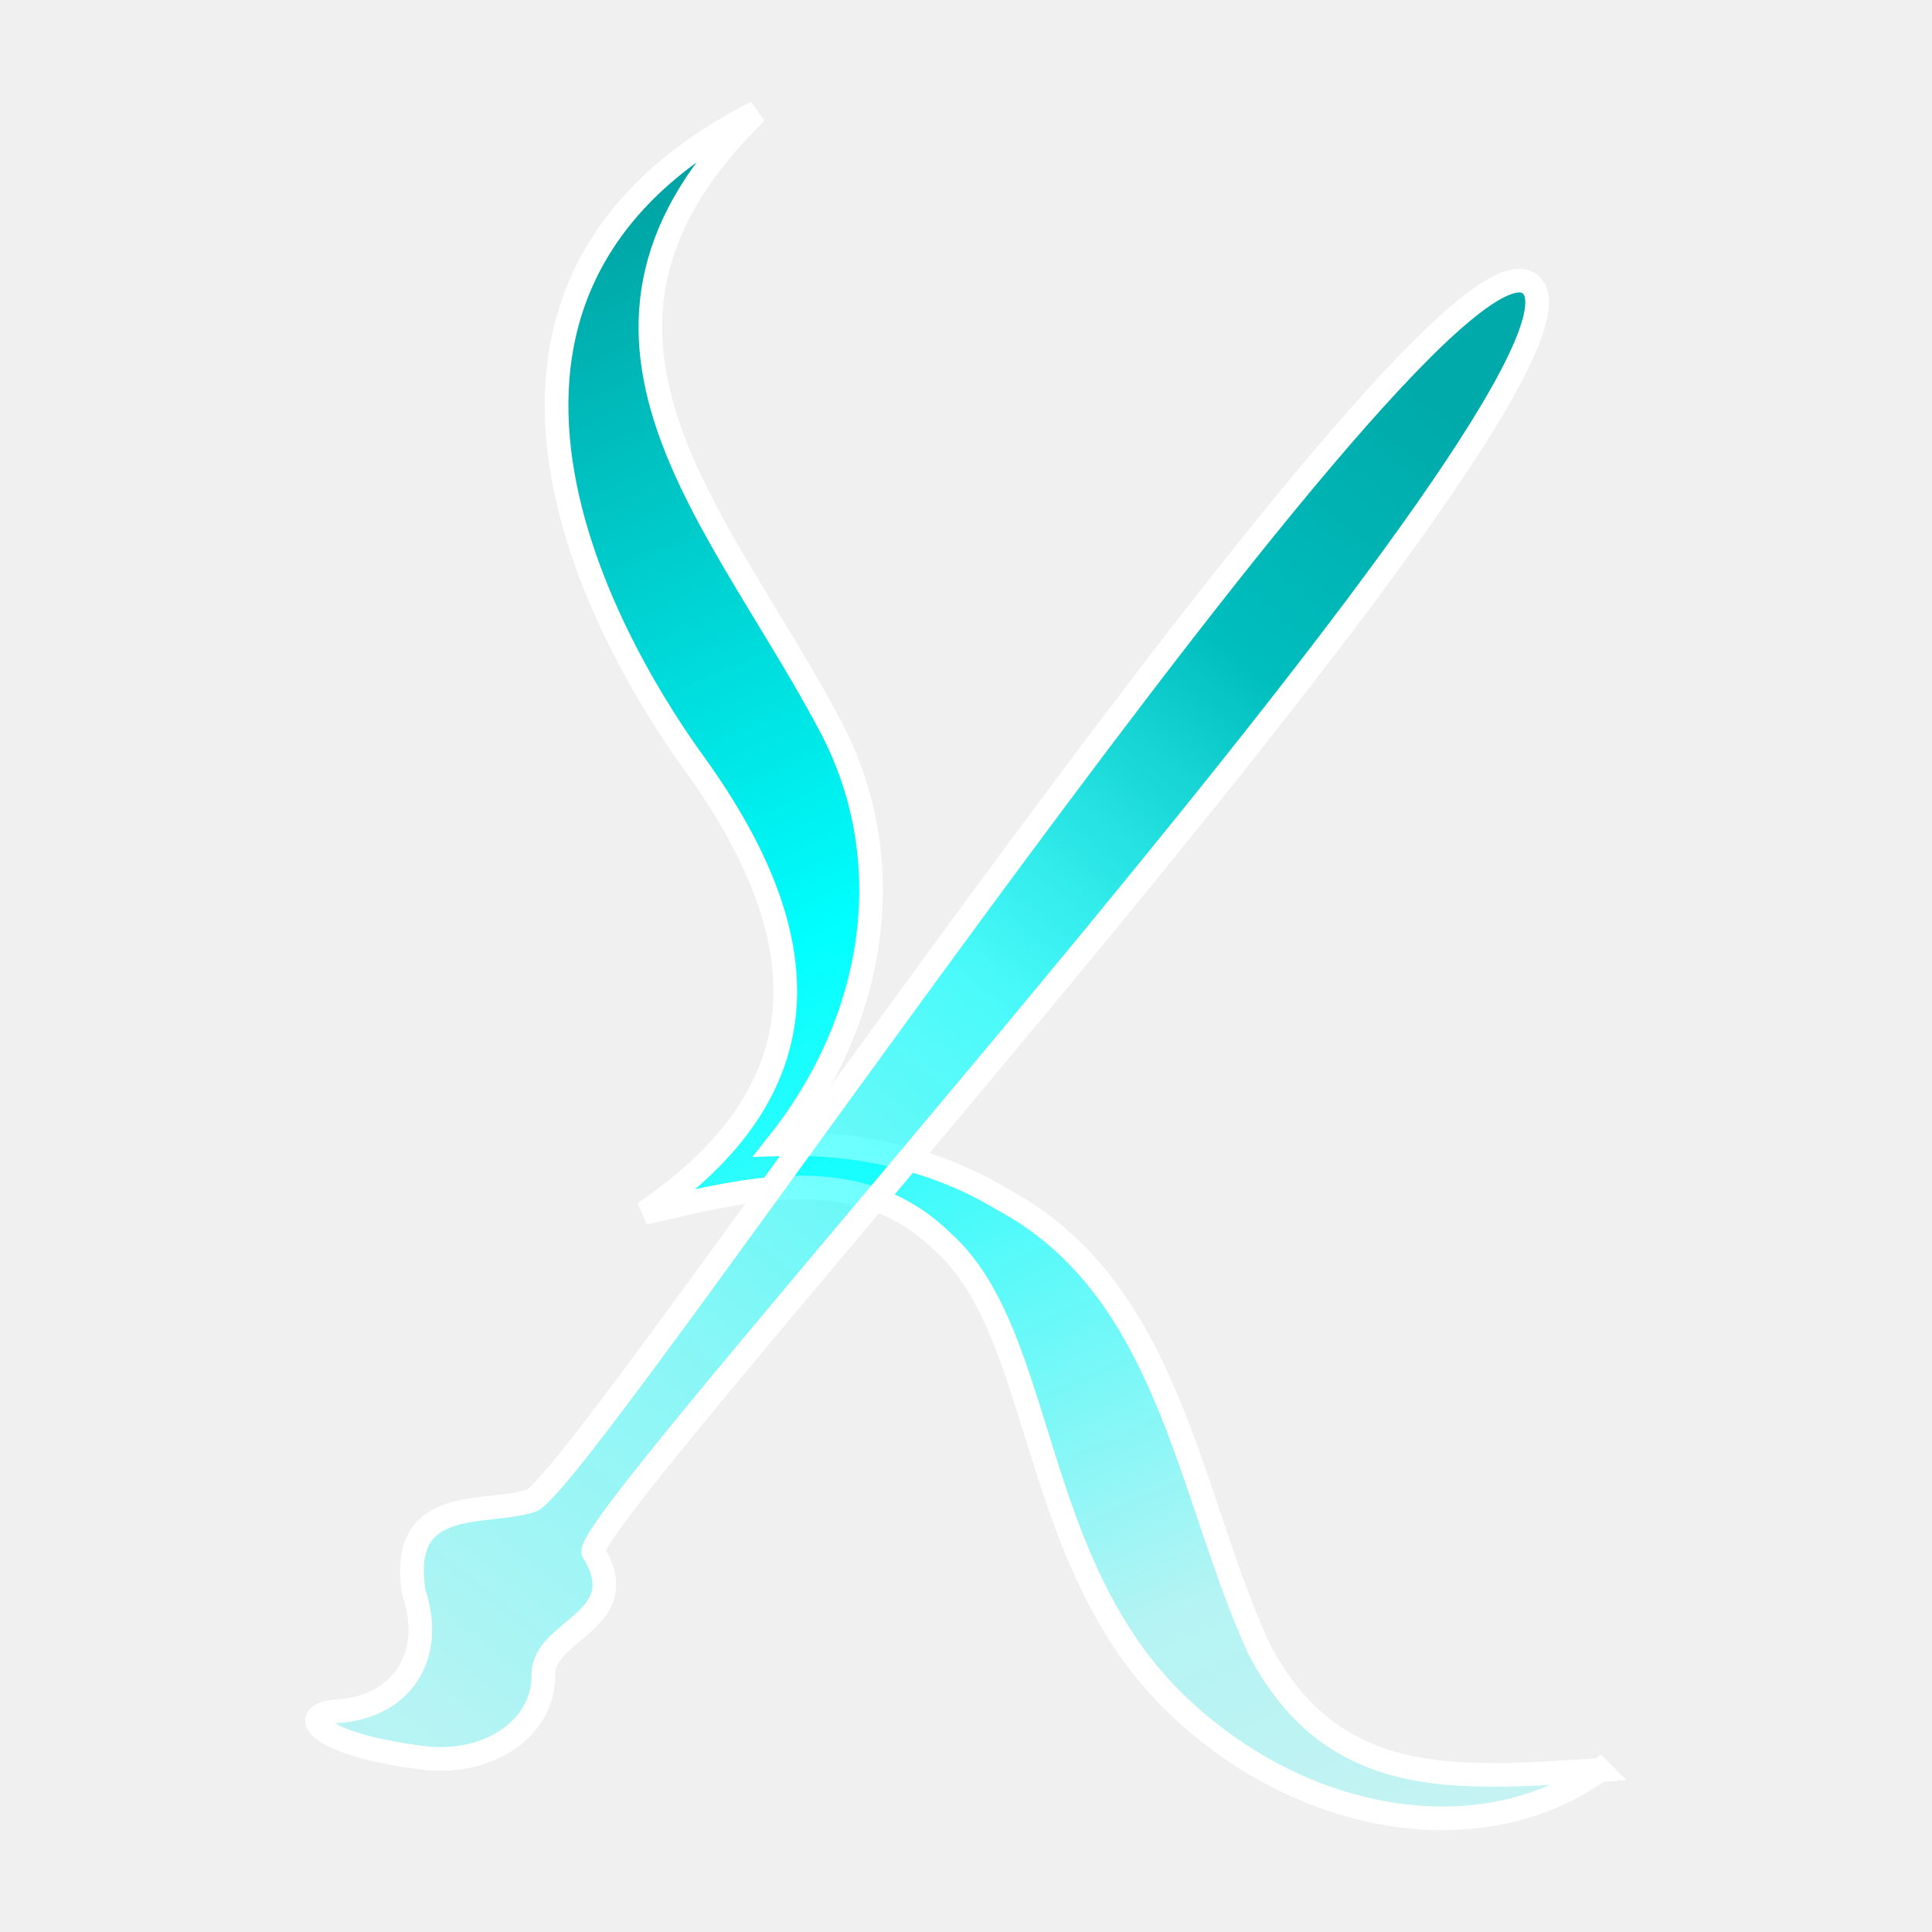
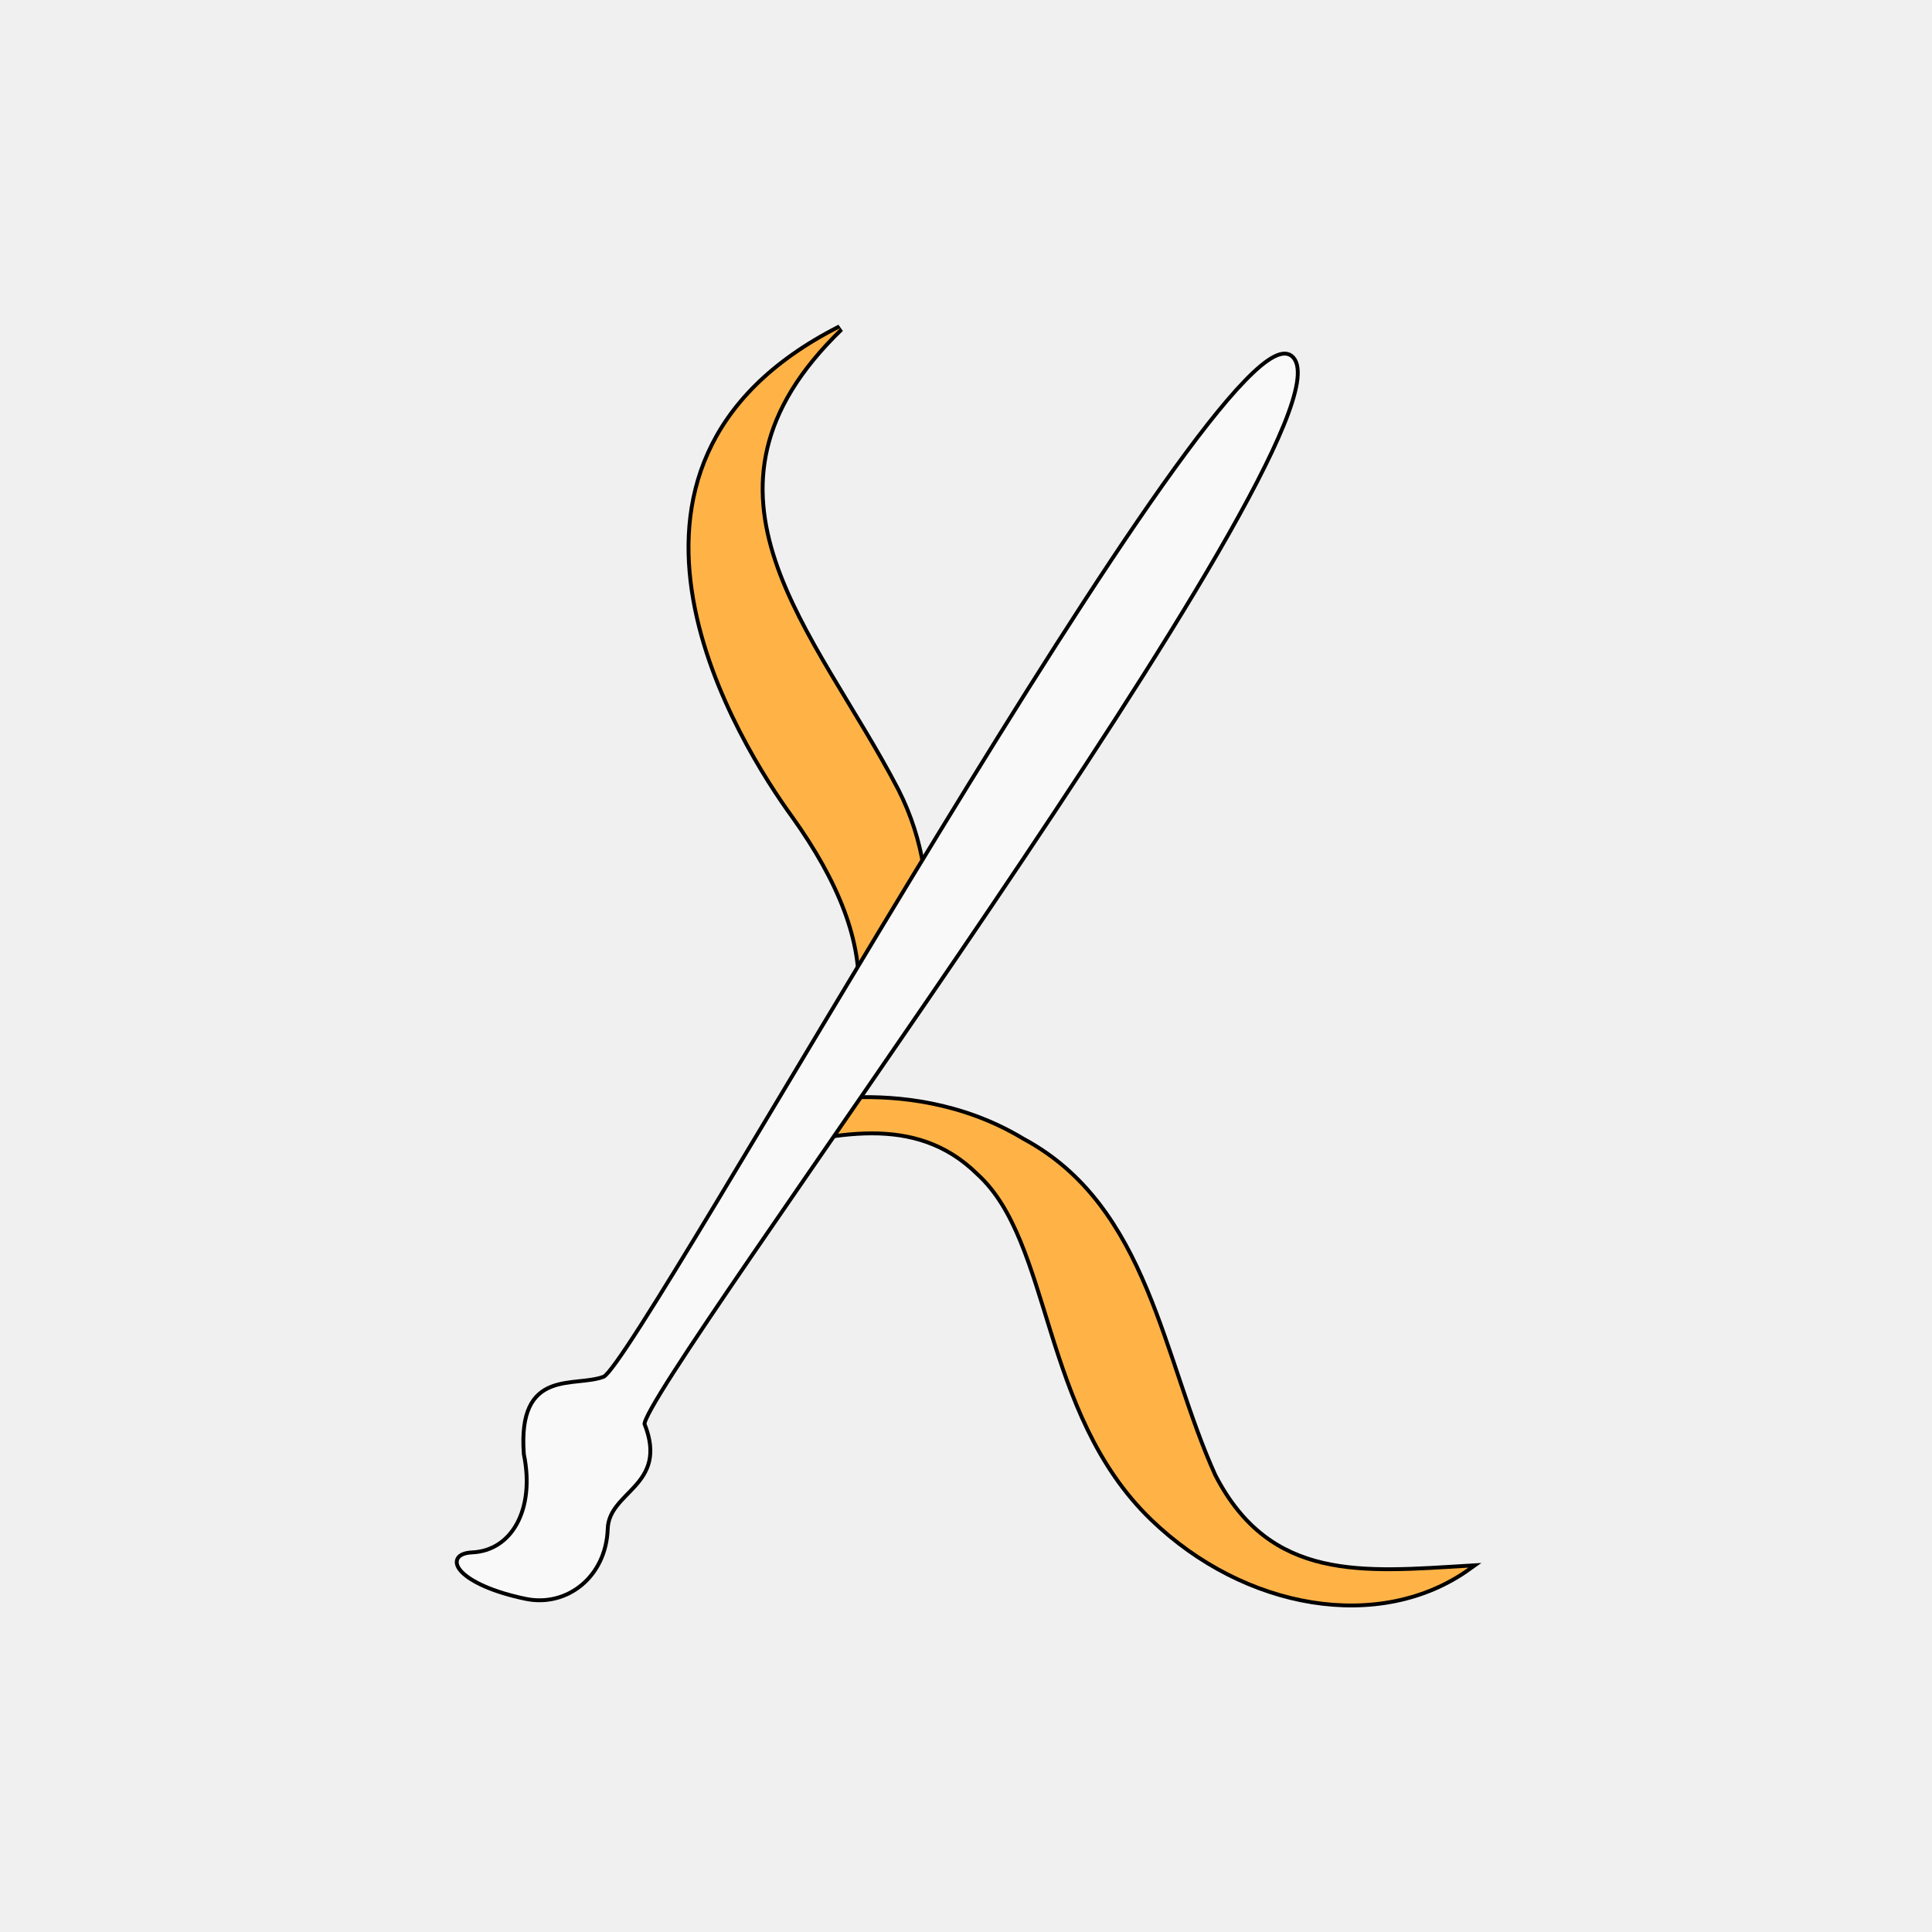
- <svg xmlns="http://www.w3.org/2000/svg" xmlns:xlink="http://www.w3.org/1999/xlink" version="1.1" width="500" height="500" id="prefix__prefix__svg15" xml:space="preserve">
-   <defs id="prefix__prefix__defs15">
-     <linearGradient id="prefix__prefix__c" x1="14.321" x2="79.479" y1="-56.719" y2="118.79" gradientTransform="rotate(-3.841 122.891 25.154) scale(.99582)" gradientUnits="userSpaceOnUse">
-       <stop stop-color="#0ff" offset="0" id="prefix__prefix__stop1-6" />
-       <stop stop-color="#007272" offset=".177" id="prefix__prefix__stop2-9" />
-       <stop stop-color="#0ff" offset=".492" id="prefix__prefix__stop3-4" />
-       <stop stop-color="#0ff" stop-opacity=".247" offset=".7" id="prefix__prefix__stop4-4" />
-       <stop stop-color="#0ff" stop-opacity="0" offset="1" id="prefix__prefix__stop5-1" />
-     </linearGradient>
-     <linearGradient id="prefix__prefix__a">
-       <stop stop-color="#0aa" offset=".099" id="prefix__prefix__stop6-6" />
-       <stop stop-color="#00bebe" offset=".209" id="prefix__prefix__stop7-8" />
-       <stop stop-color="#0ff" stop-opacity=".688" offset=".354" id="prefix__prefix__stop8-5" />
-       <stop stop-color="#0ff" stop-opacity=".43" offset=".512" id="prefix__prefix__stop9-4" />
-       <stop stop-color="#0ff" stop-opacity=".247" offset=".664" id="prefix__prefix__stop10-3" />
-       <stop stop-color="#0ff" stop-opacity="0" offset="1" id="prefix__prefix__stop11-7" />
-     </linearGradient>
-     <linearGradient id="prefix__prefix__b" x1="43.145" x2="43.671" y1="-40.596" y2="79.515" gradientUnits="userSpaceOnUse" xlink:href="#prefix__prefix__a" gradientTransform="translate(-167.192 -2.989)" />
-     <linearGradient id="prefix__prefix__d" x1="79.437" x2="-22.895" y1="-5.391" y2="120.96" gradientTransform="rotate(-.806 583.668 -211.786) scale(.90953)" gradientUnits="userSpaceOnUse" xlink:href="#prefix__prefix__a" />
-     <defs id="prefix__prefix__defs11">
-       <linearGradient id="prefix__prefix__SvgjsLinearGradient1003" x1="14.321" x2="79.479" y1="-56.719" y2="118.79" gradientTransform="rotate(-3.841 122.891 25.154) scale(.99582)" gradientUnits="userSpaceOnUse">
-         <stop stop-color="#0ff" offset="0" id="prefix__prefix__stop1" />
-         <stop stop-color="#007272" offset=".177" id="prefix__prefix__stop2" />
-         <stop stop-color="#0ff" offset=".492" id="prefix__prefix__stop3" />
-         <stop stop-color="#0ff" stop-opacity=".247" offset=".7" id="prefix__prefix__stop4" />
-         <stop stop-color="#0ff" stop-opacity="0" offset="1" id="prefix__prefix__stop5" />
-       </linearGradient>
-       <linearGradient id="prefix__prefix__SvgjsLinearGradient1002">
-         <stop stop-color="#0aa" offset=".099" id="prefix__prefix__stop6" />
-         <stop stop-color="#00bebe" offset=".209" id="prefix__prefix__stop7" />
-         <stop stop-color="#0ff" stop-opacity=".688" offset=".354" id="prefix__prefix__stop8" />
-         <stop stop-color="#0ff" stop-opacity=".43" offset=".512" id="prefix__prefix__stop9" />
-         <stop stop-color="#0ff" stop-opacity=".247" offset=".664" id="prefix__prefix__stop10" />
-         <stop stop-color="#0ff" stop-opacity="0" offset="1" id="prefix__prefix__stop11" />
-       </linearGradient>
-       <linearGradient id="prefix__prefix__SvgjsLinearGradient1001" x1="43.145" x2="43.671" y1="-40.596" y2="79.515" gradientUnits="userSpaceOnUse" xlink:href="#prefix__prefix__a" />
-       <linearGradient id="prefix__prefix__SvgjsLinearGradient1000" x1="79.437" x2="-22.895" y1="-5.391" y2="120.96" gradientTransform="rotate(-.806 583.668 -211.786) scale(.90953)" gradientUnits="userSpaceOnUse" xlink:href="#prefix__prefix__a" />
-     </defs>
-   </defs>
-   <g fill-rule="evenodd" id="prefix__prefix__g14" transform="scale(3.77958)">
-     <g id="prefix__prefix__g17" transform="translate(-5.235 -5.235) scale(1.07915)">
-       <g stroke="#fff" stroke-linecap="round" stroke-width="1.2" id="prefix__prefix__g13" transform="translate(-16.116 -16.533) scale(1.24992)">
-         <path d="M73.746 82.539c-5.989 4.31-15.122 2.78-21.466-3.324-7.516-7.223-6.674-18.795-11.853-23.458-4.311-4.246-9.997-2.7-15.186-1.493 9.234-6.277 8.924-13.945 2.58-22.772-3.333-4.574-15.592-23.58 3.115-33.107-11.57 11.228-1.718 20.63 3.892 31.416 3.445 6.78 2.14 14.749-2.816 20.973 2.815-.097 7.235.27 11.402 2.787 8.473 4.529 9.402 14.848 13.015 22.783 3.805 7.328 10.174 6.629 17.318 6.196z" fill="url(#prefix__prefix__c)" transform="translate(24.235 24.423)" id="prefix__prefix__path12" />
-         <path d="M22.662 71.471c2.132 3.511-2.566 3.905-2.54 6.237.03 2.783-2.88 4.598-6.041 4.218-5.294-.635-6.667-2.22-4.4-2.37 3.22-.214 4.972-2.775 3.863-6.046-.791-4.994 3.664-3.88 5.975-4.647 2.892-1.24 45.692-65.714 50.686-61.757 5.253 4.164-48.027 62.3-47.543 64.364z" fill="url(#prefix__prefix__d)" id="prefix__prefix__path13" transform="translate(24.235 24.423)" />
-       </g>
-     </g>
+ <svg xmlns="http://www.w3.org/2000/svg" width="50" height="50" viewBox="0 0 13.229 13.229" version="1.1" id="svg2">
+   <defs id="defs2" />
+   <g fill="#001f3f" fill-rule="evenodd" stroke="#fff" stroke-linecap="round" stroke-width=".053" id="g2">
+     <path d="M10.054 10.734c-.604.433-1.524.278-2.163-.338-.756-.73-.67-1.895-1.19-2.366-.435-.429-1.008-.274-1.531-.153.931-.63.901-1.404.263-2.294-.335-.462-1.568-2.379.32-3.336-1.168 1.13-.177 2.079.387 3.167.346.683.213 1.486-.287 2.113.284-.01.729.028 1.148.282.854.458.946 1.498 1.309 2.298.382.74 1.024.67 1.744.627z" id="path1" style="stroke:#000000;stroke-opacity:1;stroke-width:0.053;stroke-dasharray:none;paint-order:stroke markers fill;fill:#ffb347;fill-opacity:1" />
+     <path d="M4.4 9.753c.167.416-.242.444-.252.715-.011.323-.273.523-.545.467-.455-.094-.566-.283-.369-.292.28-.013.445-.303.366-.688-.043-.583.337-.436.541-.517.257-.133 4.293-7.46 4.705-6.981C9.28 2.96 4.37 9.51 4.4 9.753z" id="path2" style="fill:#f9f9f9;fill-opacity:1;stroke:#000000;stroke-opacity:1;stroke-width:0.053;stroke-dasharray:none;stroke-linejoin:round;stroke-linecap:round;paint-order:stroke markers fill" />
  </g>
-   <style id="style14">@media (prefers-color-scheme:light){:root{filter:none}}</style>
</svg>
